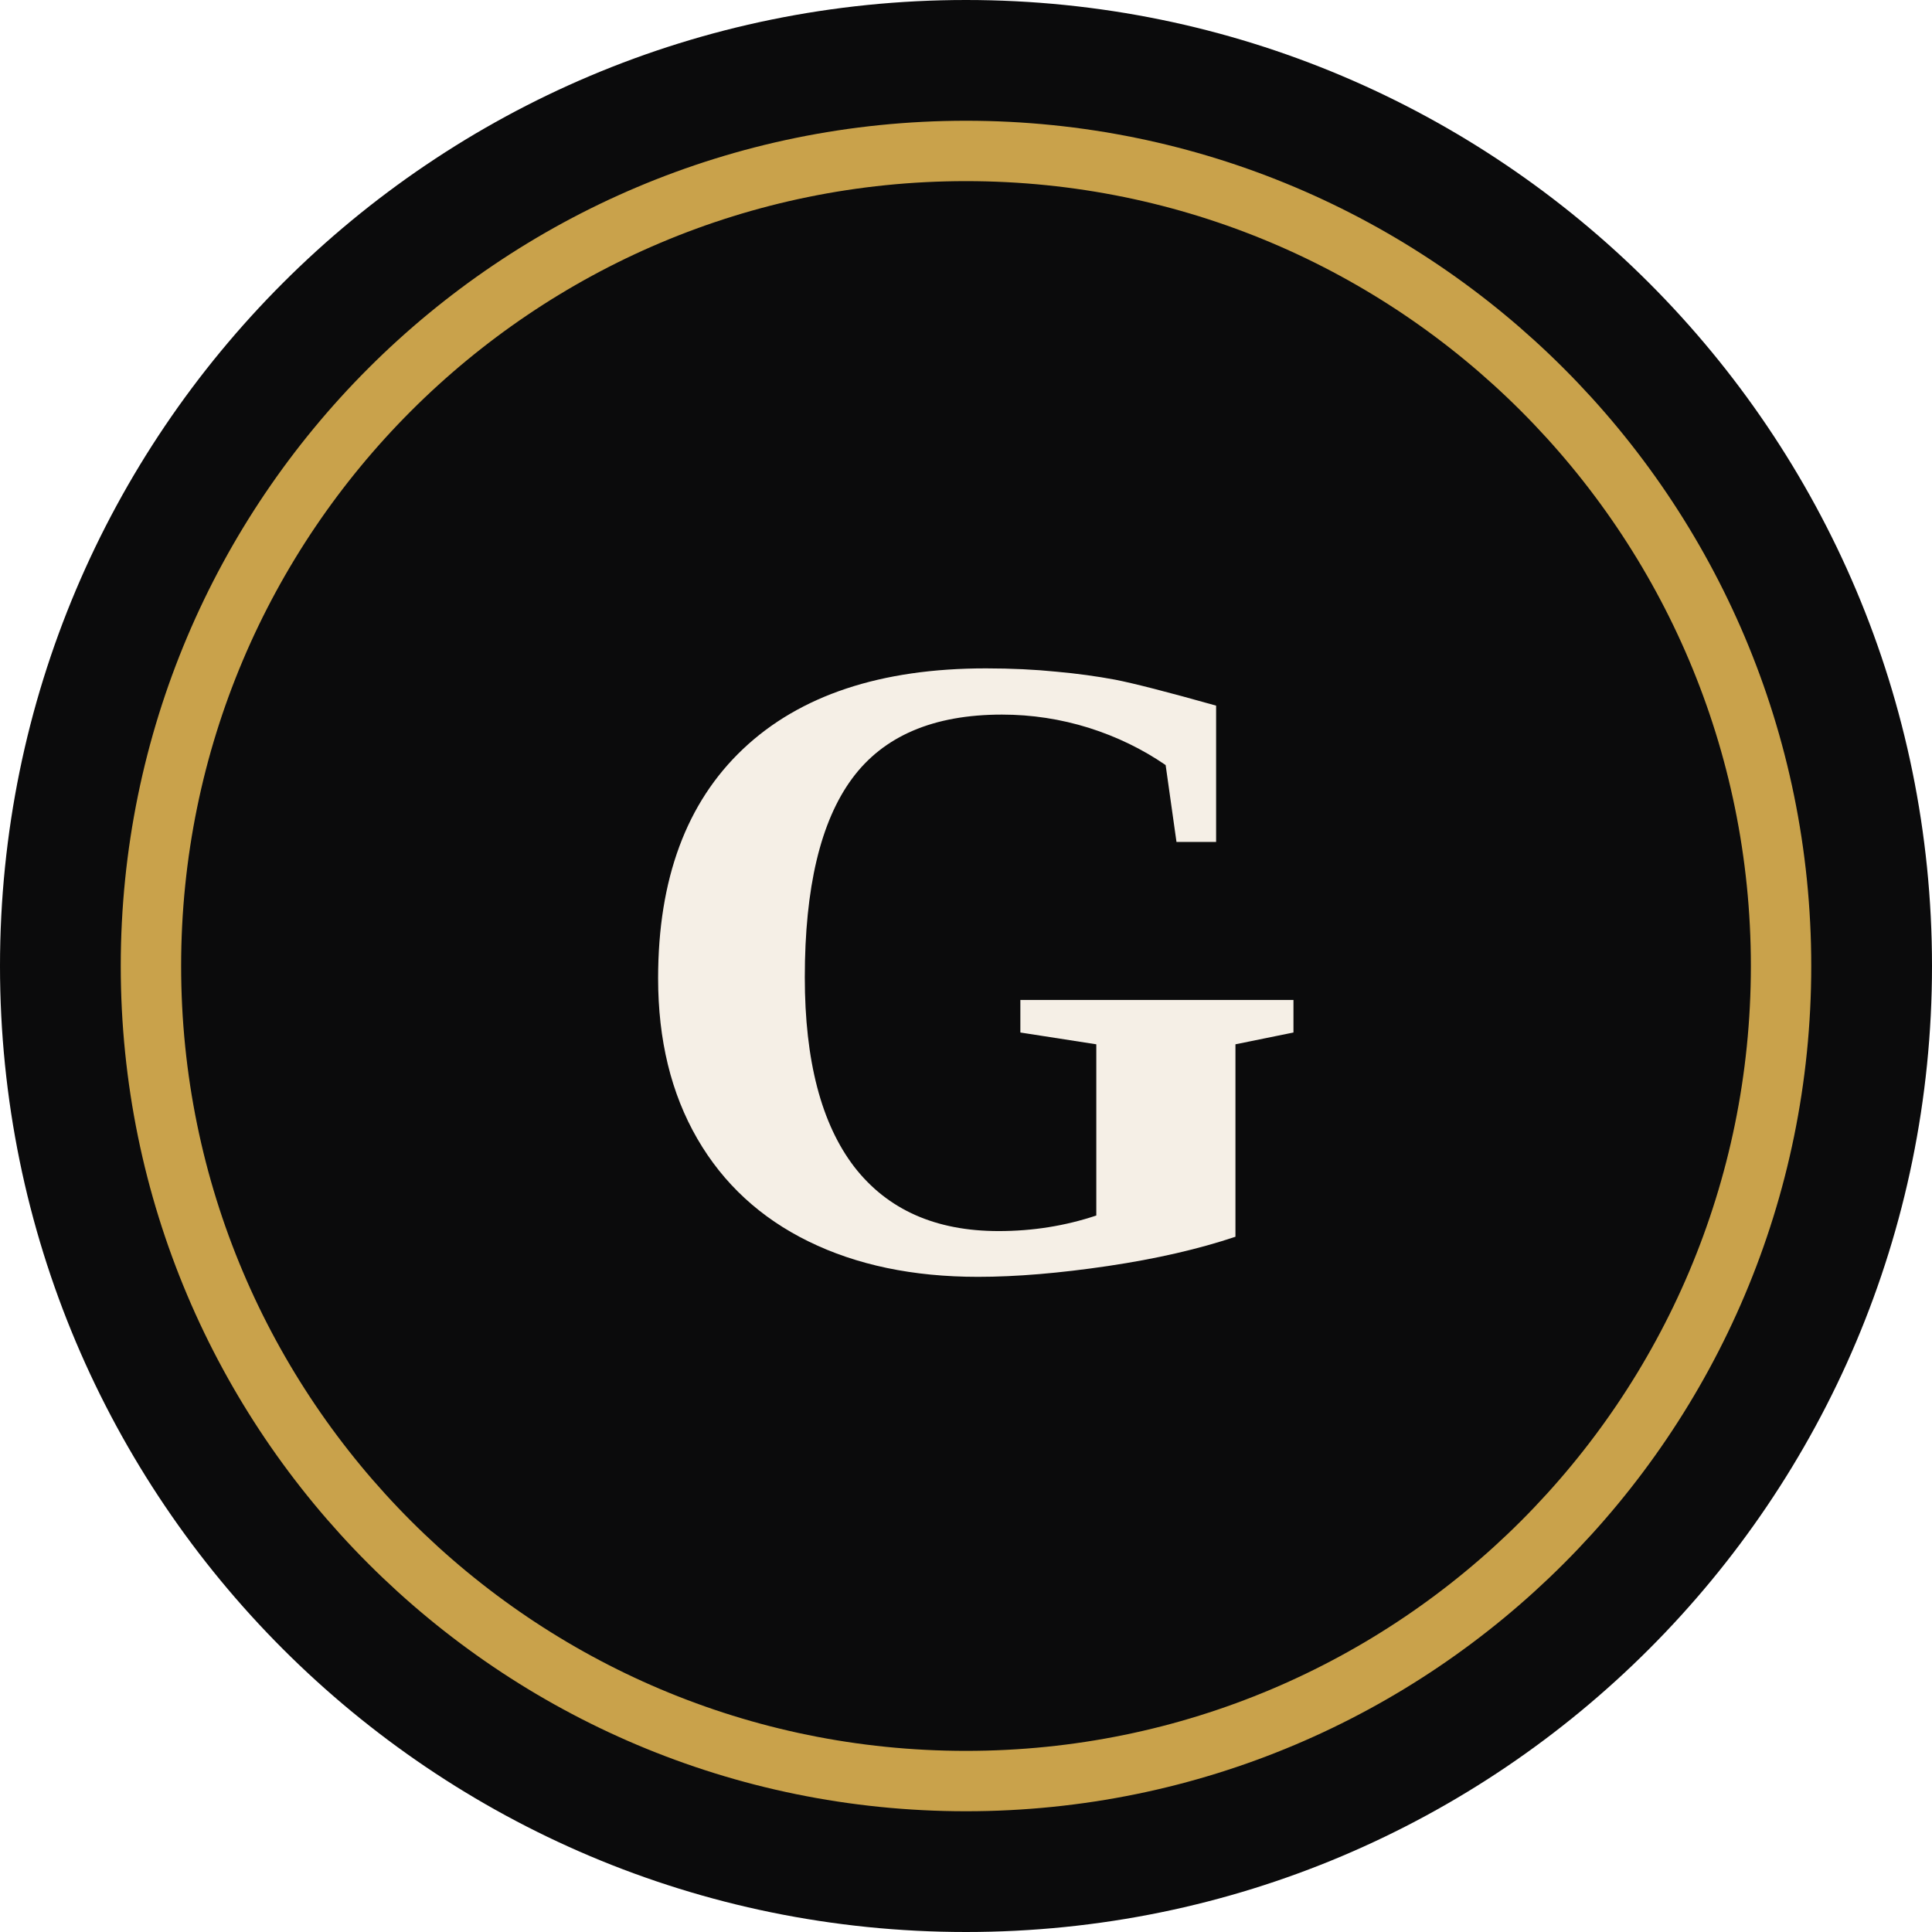
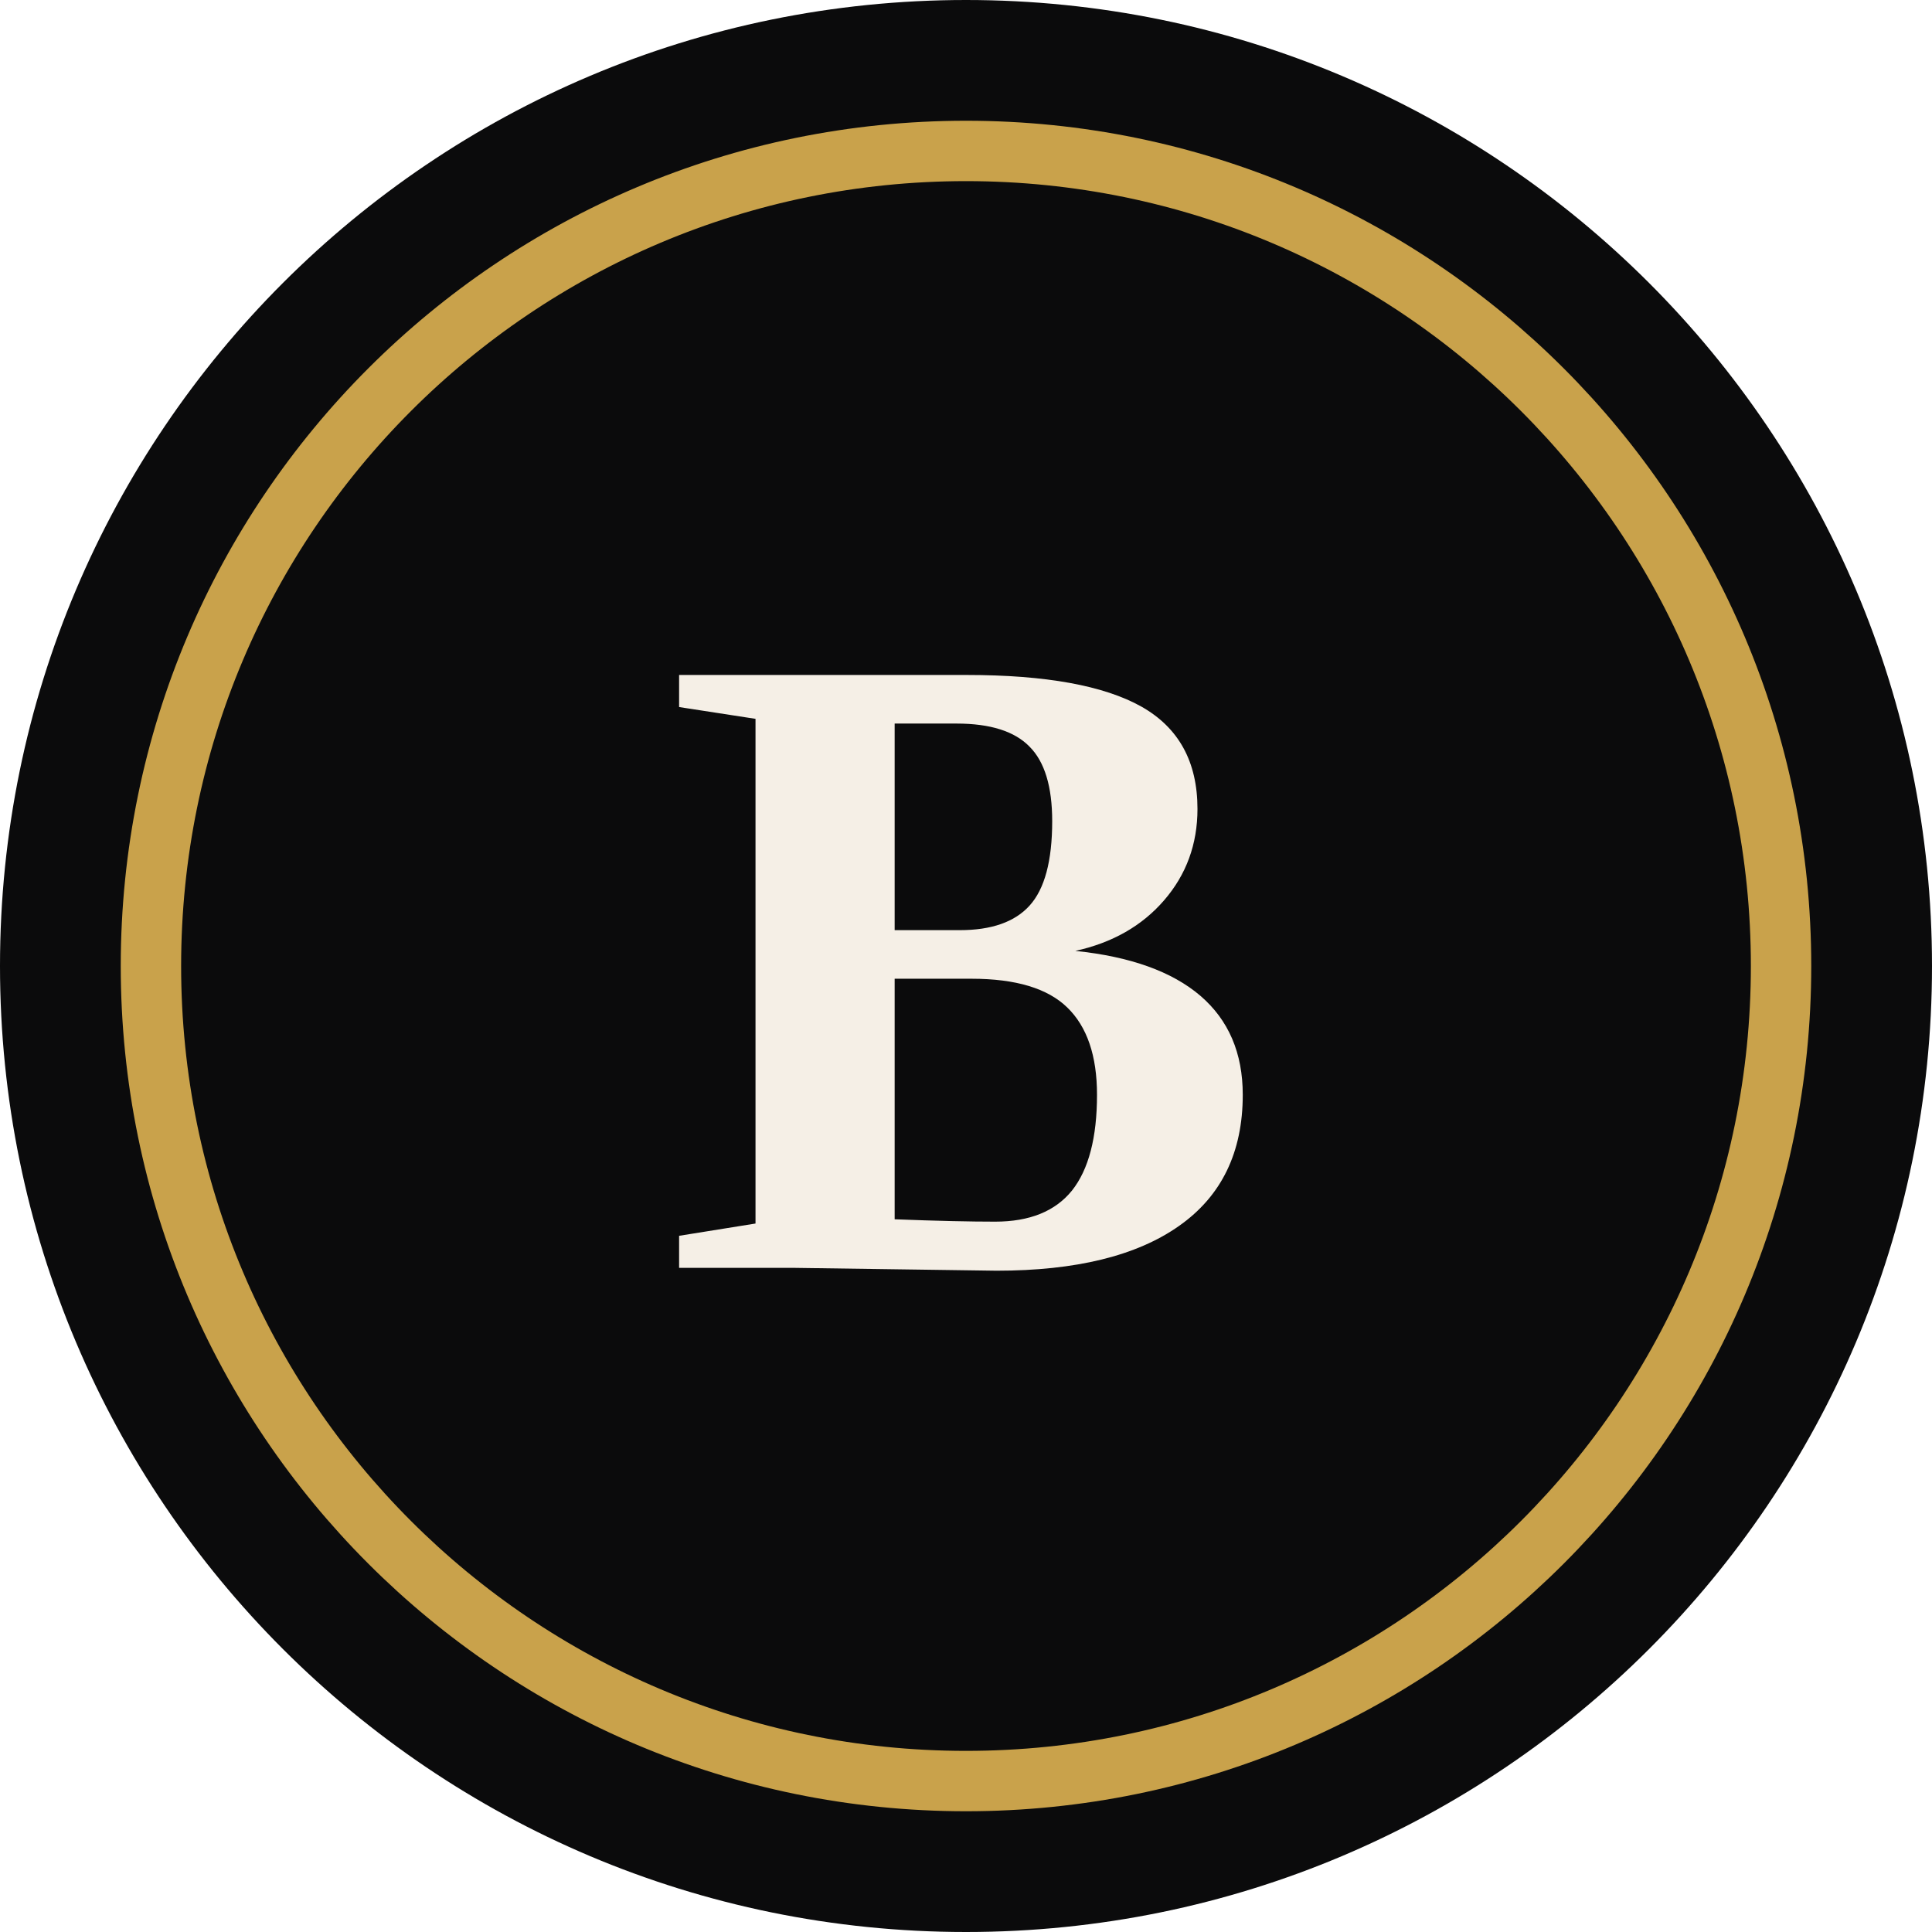
<svg xmlns="http://www.w3.org/2000/svg" viewBox="0 0 64 64">
  <circle cx="32" cy="32" r="32" fill="#0b0b0c" />
  <circle cx="32" cy="32" r="27" fill="none" stroke="#c9a24b" stroke-width="2" />
-   <text x="32" y="42" font-family="Georgia, 'Times New Roman', serif" font-size="30" font-weight="700" fill="#f5efe6" text-anchor="middle">G</text>
+   <text x="32" y="42" font-family="Georgia, 'Times New Roman', serif" font-size="30" font-weight="700" fill="#f5efe6" text-anchor="middle">B</text>
</svg>
